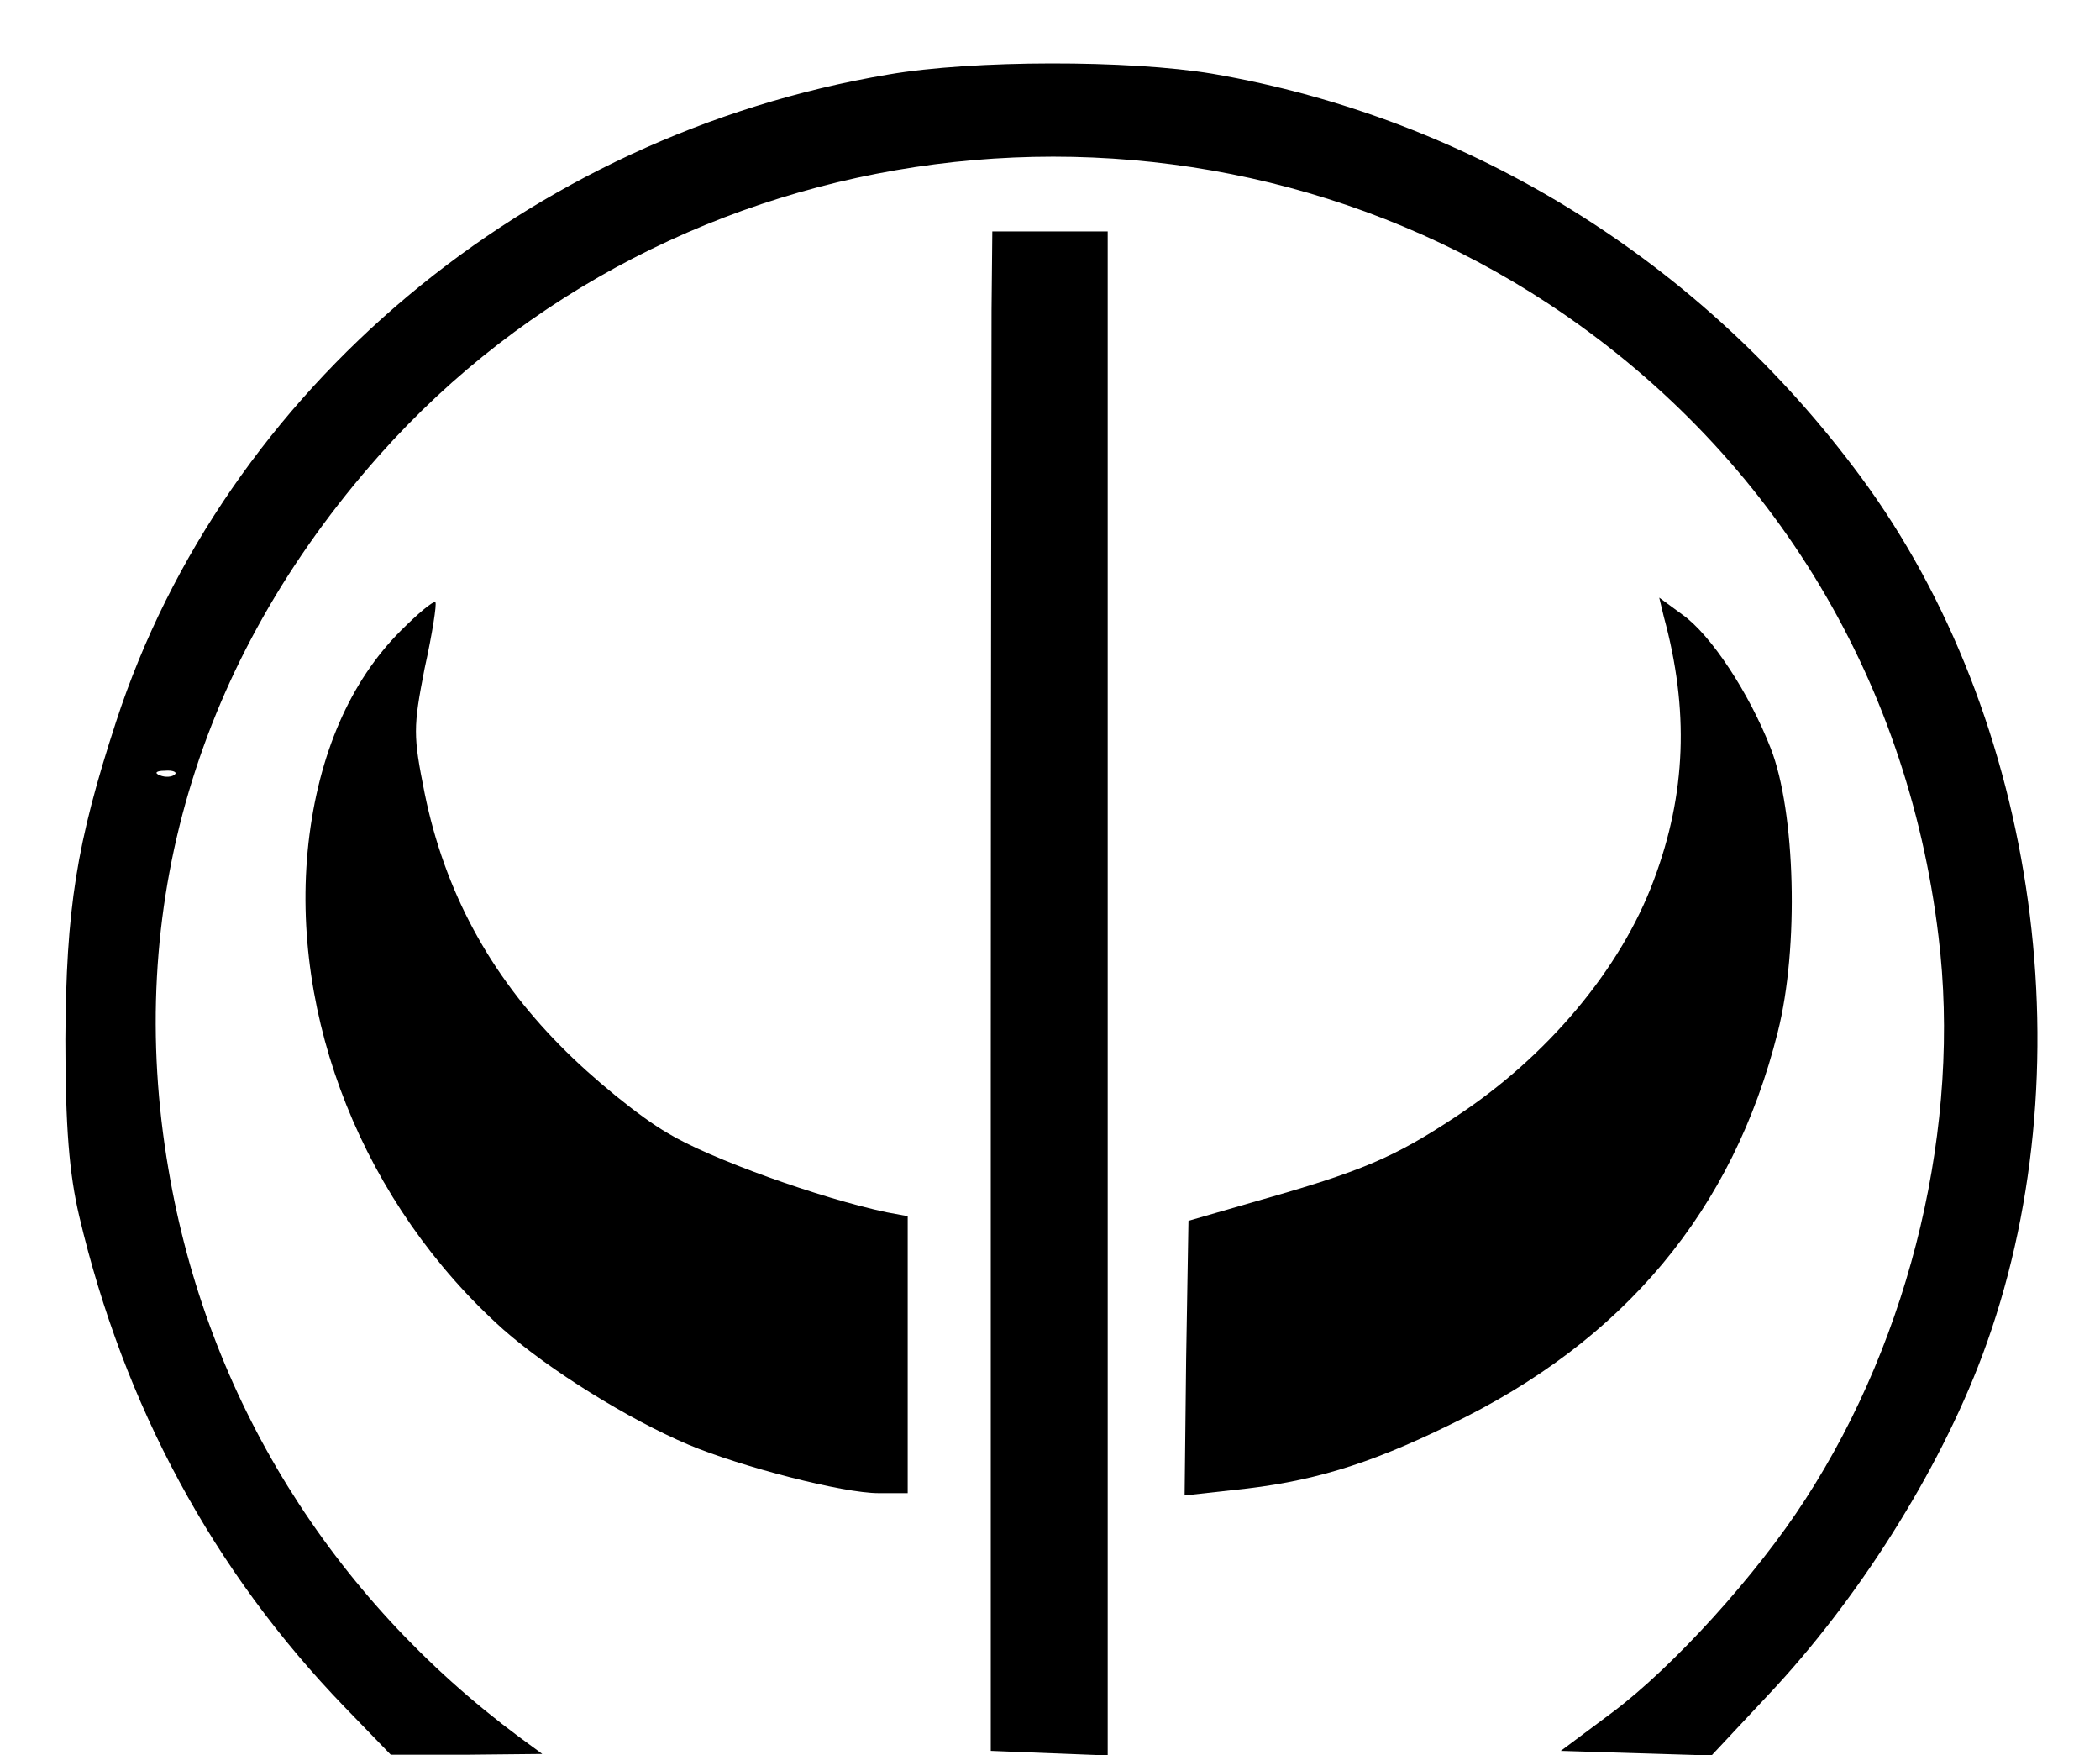
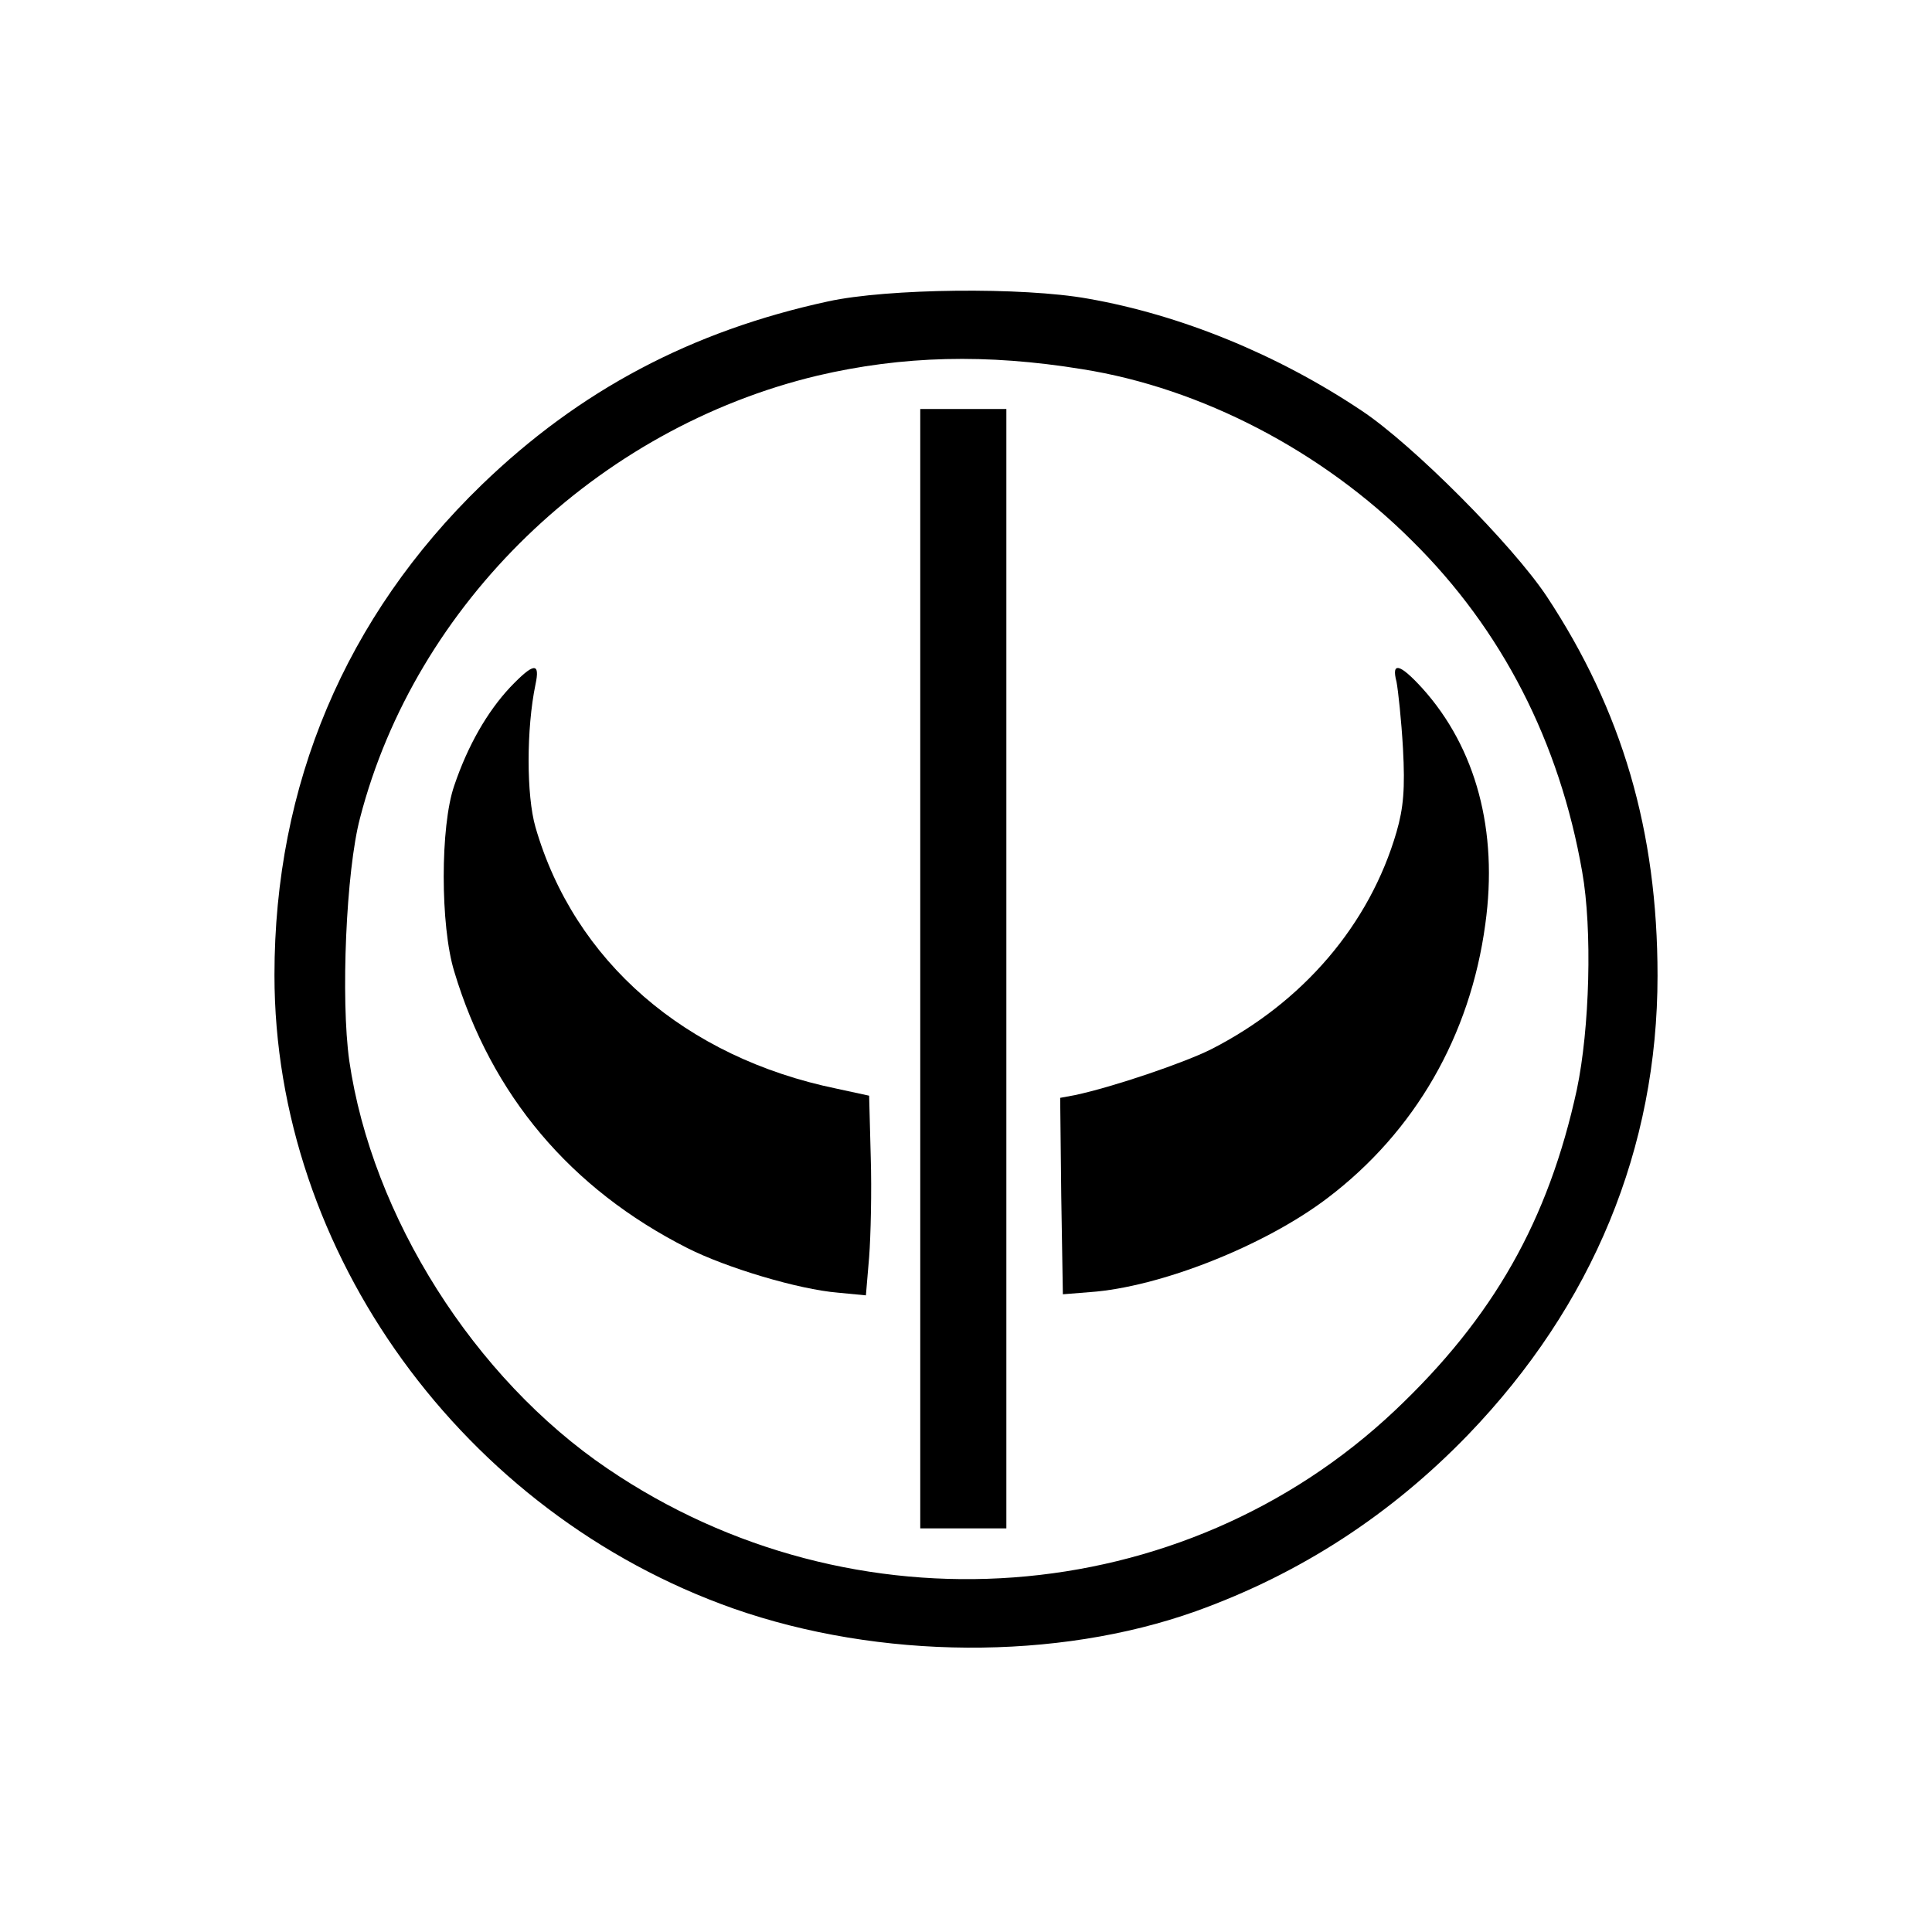
- <svg xmlns="http://www.w3.org/2000/svg" version="1.0" width="468pt" height="391pt" viewBox="0 0 468 391" preserveAspectRatio="xMidYMid meet">
-   <g transform="translate(0,391) scale(0.171429,-0.171429)" fill="#000000" stroke="none">
-     <path d="M1155 2184 c-469 -79 -863 -409 -1004 -841 -52 -159 -65 -244 -66 -413 0 -114 5 -175 18 -230 58 -246 174 -461 345 -638 l60 -62 98 0 99 1 -30 22 c-245 182 -406 442 -456 738 -58 338 37 661 274 928 381 429 1038 514 1520 197 285 -188 466 -481 507 -822 30 -244 -35 -519 -173 -732 -63 -98 -172 -218 -251 -277 l-67 -50 98 -3 98 -3 73 78 c117 124 222 290 279 442 137 366 74 828 -158 1142 -206 279 -506 466 -843 524 -108 18 -311 18 -421 -1z m-928 -910 c-3 -3 -12 -4 -19 -1 -8 3 -5 6 6 6 11 1 17 -2 13 -5z" />
-     <path d="M1289 1878 c0 -57 -1 -501 -1 -988 l0 -885 76 -3 76 -3 0 991 0 990 -75 0 -75 0 -1 -102z" />
-     <path d="M521 1461 c-66 -66 -107 -161 -120 -276 -25 -227 72 -470 253 -632 60 -53 163 -117 241 -150 69 -29 201 -63 247 -63 l38 0 0 180 0 180 -27 5 c-86 18 -231 70 -285 103 -35 20 -98 71 -140 114 -91 92 -150 200 -176 328 -15 75 -15 85 0 162 10 45 16 84 14 86 -3 2 -23 -15 -45 -37z" />
-     <path d="M2163 1479 c33 -121 29 -230 -13 -342 -43 -116 -139 -230 -258 -308 -80 -53 -123 -71 -257 -109 l-90 -26 -3 -179 -2 -178 63 7 c99 10 174 32 282 85 227 109 368 279 426 510 28 110 23 287 -9 369 -28 72 -78 148 -115 174 l-30 22 6 -25z" />
+ <svg xmlns="http://www.w3.org/2000/svg" version="1.0" width="468pt" height="468pt" viewBox="0 0 468 468" preserveAspectRatio="xMidYMid meet">
+   <g transform="translate(0,468) scale(0.130362,-0.130362)" fill="#000000" stroke="none">
+     <path d="M1539 3030 c-254 -55 -462 -165 -644 -341 -253 -245 -385 -557 -385 -911 0 -516 351 -1000 853 -1177 271 -95 601 -97 859 -5 195 70 363 180 506 328 232 241 352 533 352 853 0 269 -66 493 -206 705 -64 96 -249 282 -344 345 -157 105 -337 178 -508 208 -122 22 -373 19 -483 -5z m472 -126 c221 -35 446 -152 613 -319 167 -165 274 -374 316 -615 19 -107 14 -291 -10 -405 -53 -243 -155 -423 -338 -596 -395 -373 -1007 -418 -1463 -108 -248 168 -438 469 -480 758 -16 114 -6 353 20 451 103 398 440 724 850 822 158 37 314 41 492 12z" />
+     <path d="M1710 1790 l0 -1040 80 0 80 0 0 1040 0 1040 -80 0 -80 0 0 -1040z" />
+     <path d="M948 2313 c-43 -46 -79 -109 -104 -183 -26 -75 -26 -260 0 -345 69 -230 216 -404 433 -514 73 -37 207 -77 280 -83 l52 -5 6 71 c3 39 5 123 3 186 l-3 114 -60 13 c-282 58 -488 237 -560 486 -17 59 -17 183 0 265 9 42 -3 41 -47 -5z" />
+     <path d="M2595 2323 c3 -16 9 -71 12 -124 4 -74 1 -110 -12 -155 -50 -172 -174 -317 -345 -404 -50 -25 -182 -70 -253 -85 l-27 -5 2 -183 3 -182 50 4 c130 9 325 86 442 175 162 123 265 301 293 509 24 173 -17 327 -117 438 -42 46 -58 50 -48 12z" />
  </g>
</svg>
